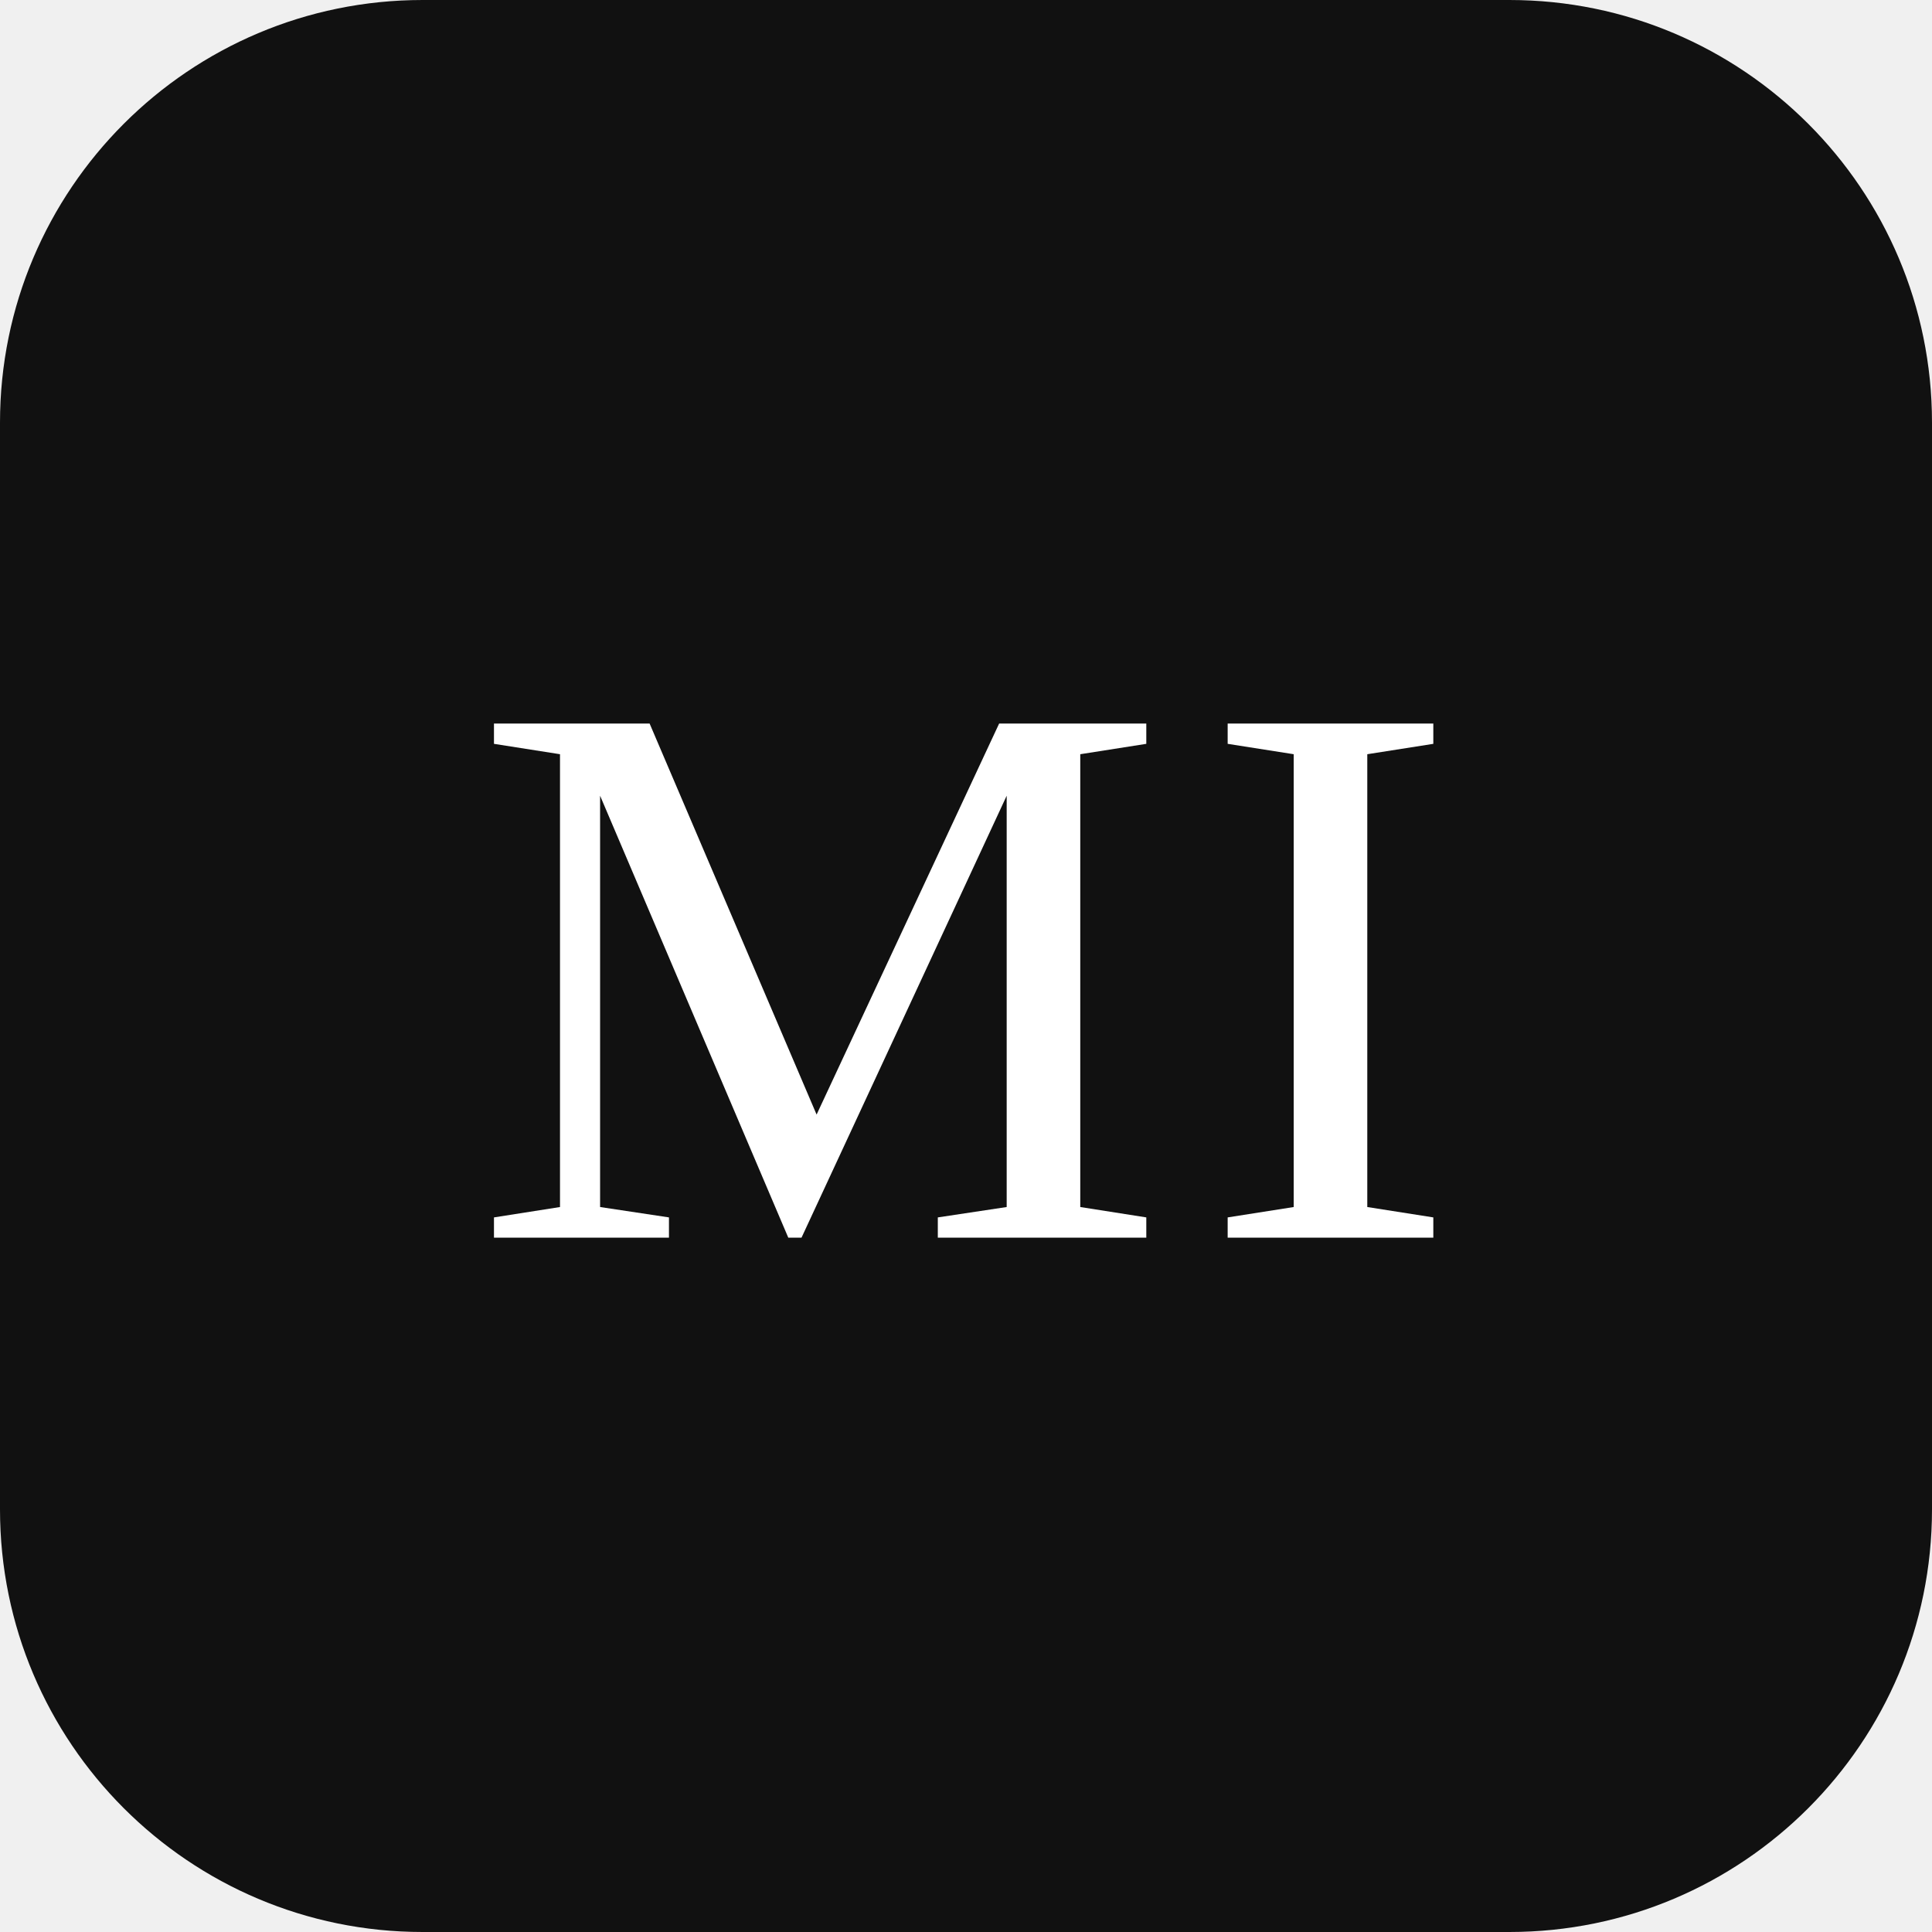
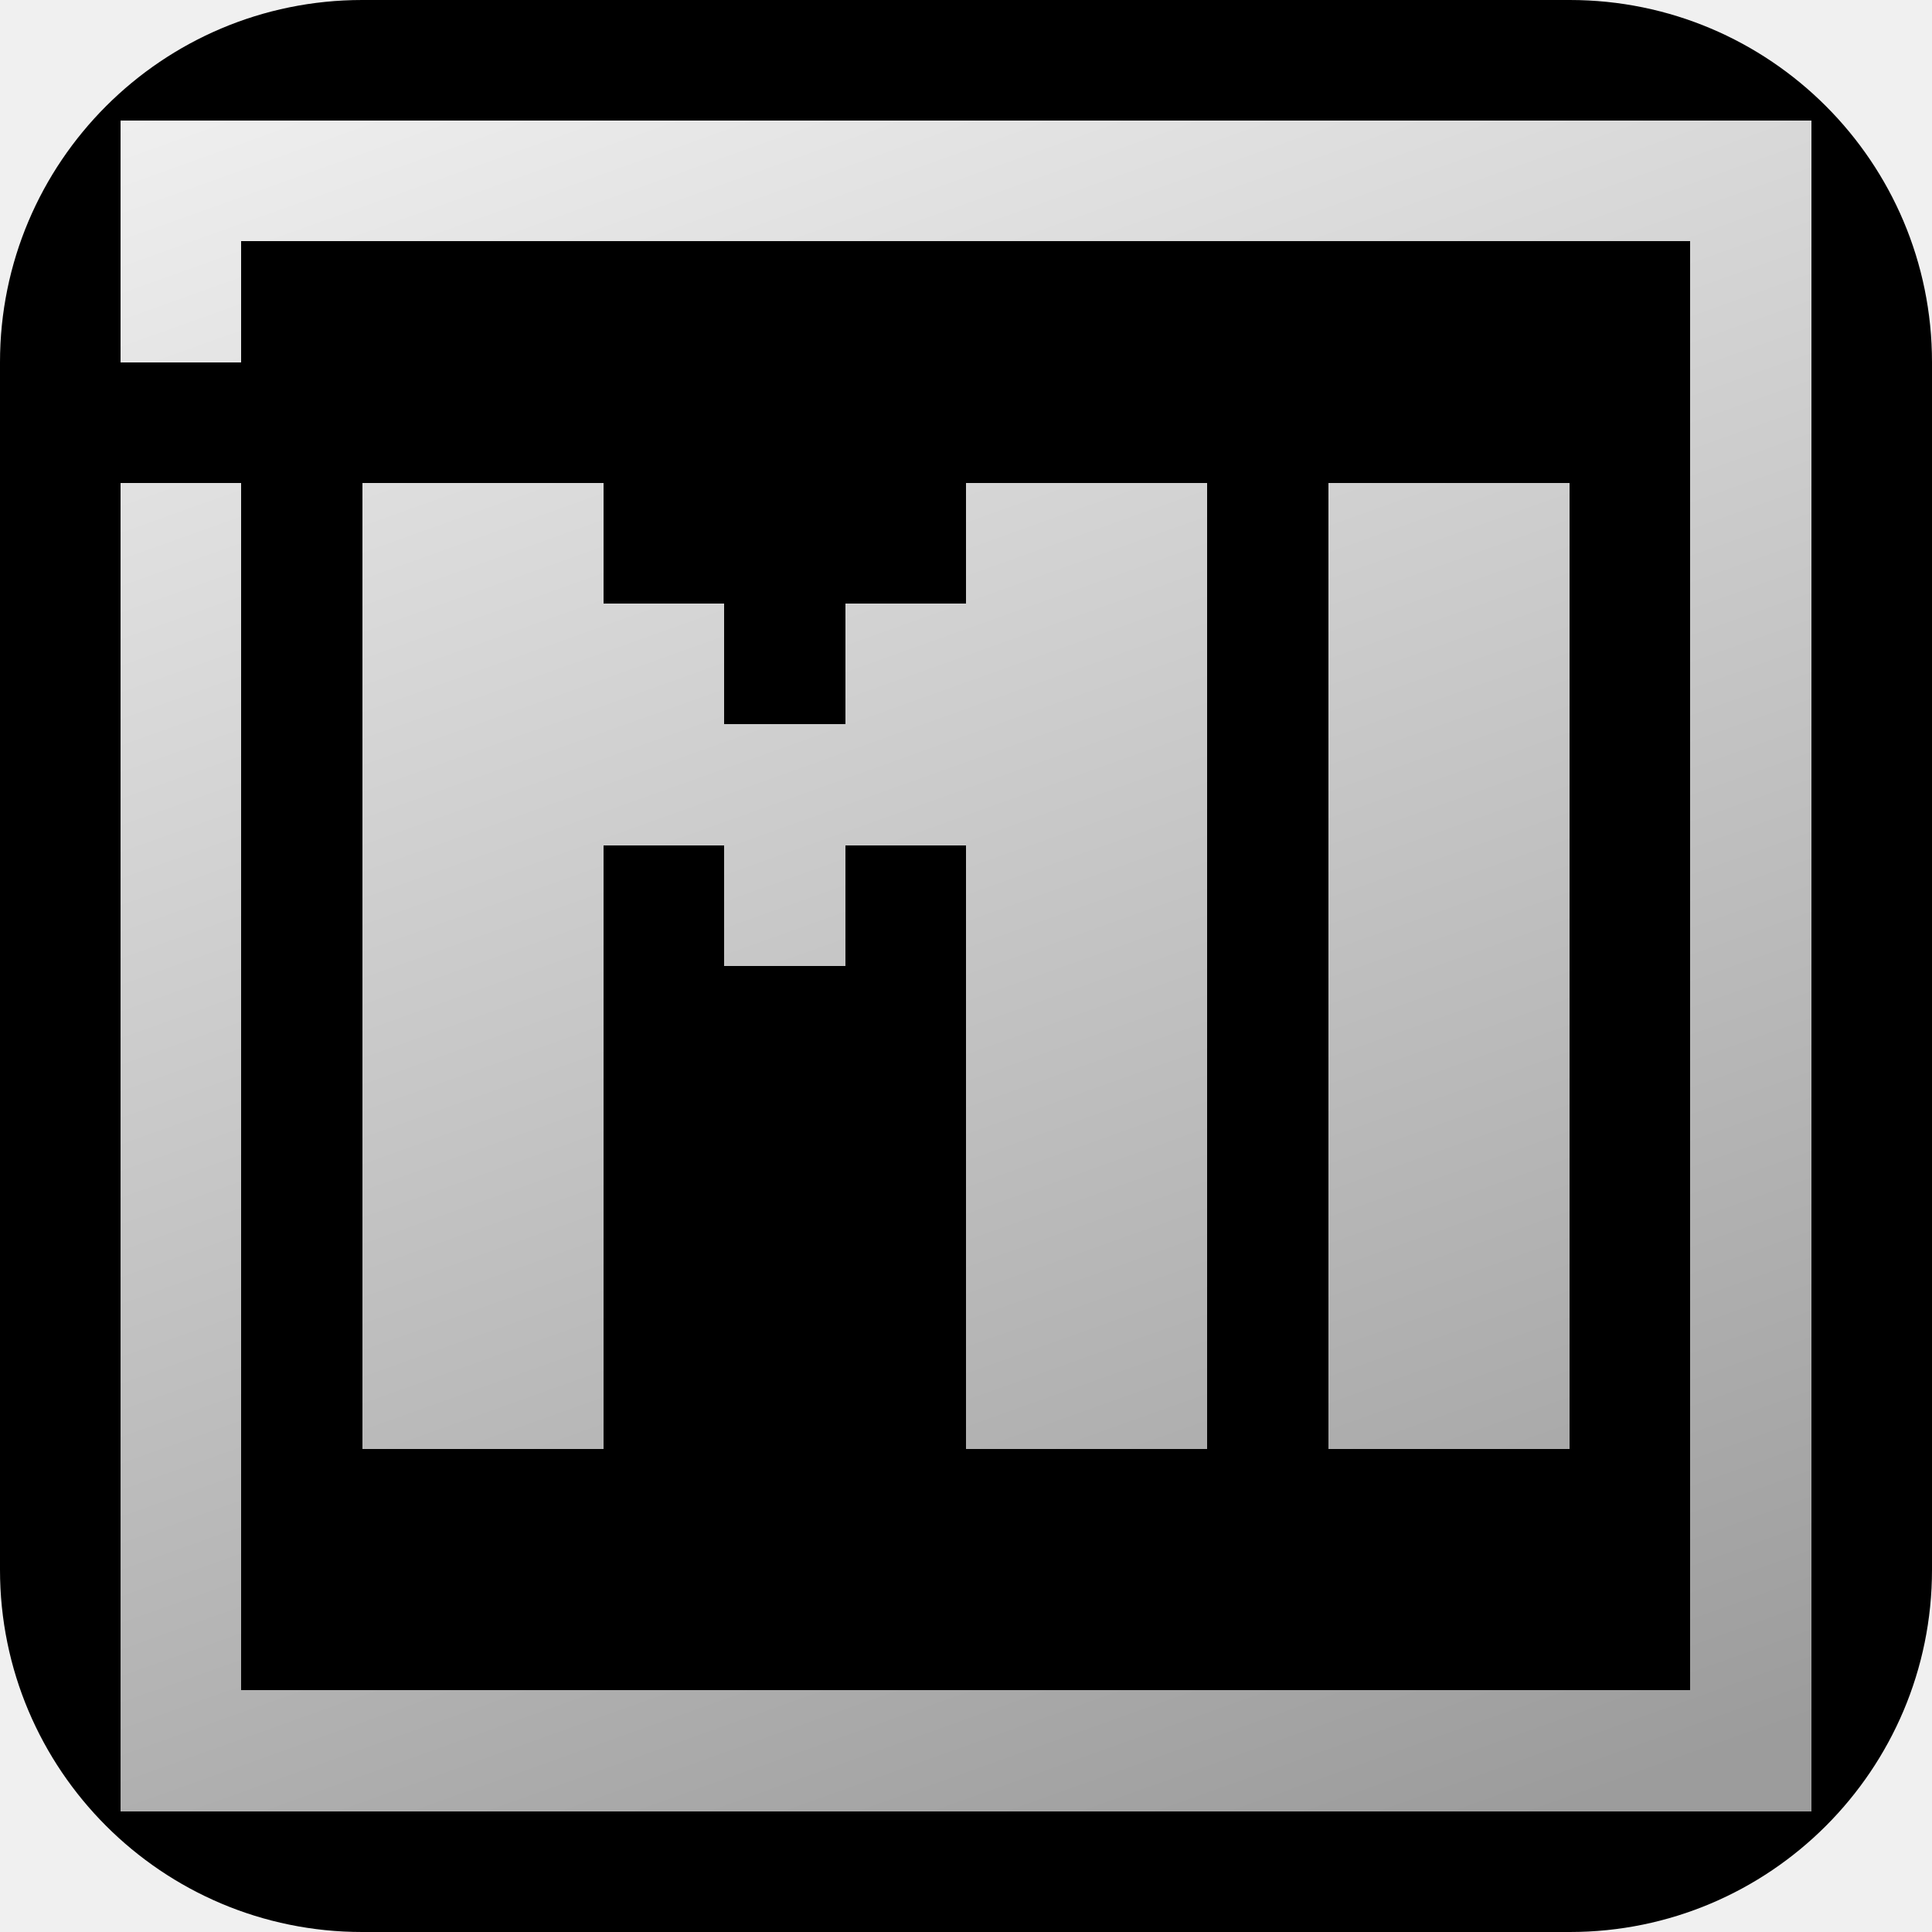
- <svg xmlns="http://www.w3.org/2000/svg" viewBox="0 0 64 64">
-   <rect width="64" height="64" rx="14" fill="#111" />
-   <text x="32" y="41" text-anchor="middle" font-family="Georgia, 'Times New Roman', serif" font-size="26" letter-spacing="1" fill="#fff">MI</text>
+ <svg xmlns="http://www.w3.org/2000/svg" viewBox="0 0 16 16" shape-rendering="crispEdges">
+   <defs>
+     <linearGradient id="s" gradientUnits="userSpaceOnUse" x1="1" y1="1" x2="6.8" y2="17.2">
+       <stop offset="0" stop-color="#efefef" />
+       <stop offset="1" stop-color="#9c9c9c" />
+     </linearGradient>
+   </defs>
+   <rect width="16" height="16" rx="3" fill="#000" shape-rendering="auto" />
+   <g fill="url(#s)">
+     <rect x="1" y="1" width="14" height="1" />
+     <rect x="1" y="2" width="1" height="1" />
+     <rect x="14" y="2" width="1" height="1" />
+     <rect x="14" y="3" width="1" height="1" />
+     <rect x="1" y="4" width="1" height="1" />
+     <rect x="3" y="4" width="2" height="1" />
+     <rect x="8" y="4" width="2" height="1" />
+     <rect x="11" y="4" width="2" height="1" />
+     <rect x="14" y="4" width="1" height="1" />
+     <rect x="1" y="5" width="1" height="1" />
+     <rect x="3" y="5" width="3" height="1" />
+     <rect x="7" y="5" width="3" height="1" />
+     <rect x="11" y="5" width="2" height="1" />
+     <rect x="14" y="5" width="1" height="1" />
+     <rect x="1" y="6" width="1" height="1" />
+     <rect x="3" y="6" width="7" height="1" />
+     <rect x="11" y="6" width="2" height="1" />
+     <rect x="14" y="6" width="1" height="1" />
+     <rect x="1" y="7" width="1" height="1" />
+     <rect x="3" y="7" width="2" height="1" />
+     <rect x="6" y="7" width="1" height="1" />
+     <rect x="8" y="7" width="2" height="1" />
+     <rect x="11" y="7" width="2" height="1" />
+     <rect x="14" y="7" width="1" height="1" />
+     <rect x="1" y="8" width="1" height="1" />
+     <rect x="3" y="8" width="2" height="1" />
+     <rect x="8" y="8" width="2" height="1" />
+     <rect x="11" y="8" width="2" height="1" />
+     <rect x="14" y="8" width="1" height="1" />
+     <rect x="1" y="9" width="1" height="1" />
+     <rect x="3" y="9" width="2" height="1" />
+     <rect x="8" y="9" width="2" height="1" />
+     <rect x="11" y="9" width="2" height="1" />
+     <rect x="14" y="9" width="1" height="1" />
+     <rect x="1" y="10" width="1" height="1" />
+     <rect x="3" y="10" width="2" height="1" />
+     <rect x="8" y="10" width="2" height="1" />
+     <rect x="11" y="10" width="2" height="1" />
+     <rect x="14" y="10" width="1" height="1" />
+     <rect x="1" y="11" width="1" height="1" />
+     <rect x="3" y="11" width="2" height="1" />
+     <rect x="8" y="11" width="2" height="1" />
+     <rect x="11" y="11" width="2" height="1" />
+     <rect x="14" y="11" width="1" height="1" />
+     <rect x="1" y="12" width="1" height="1" />
+     <rect x="14" y="12" width="1" height="1" />
+     <rect x="1" y="13" width="1" height="1" />
+     <rect x="14" y="13" width="1" height="1" />
+     <rect x="1" y="14" width="14" height="1" />
+   </g>
</svg>
